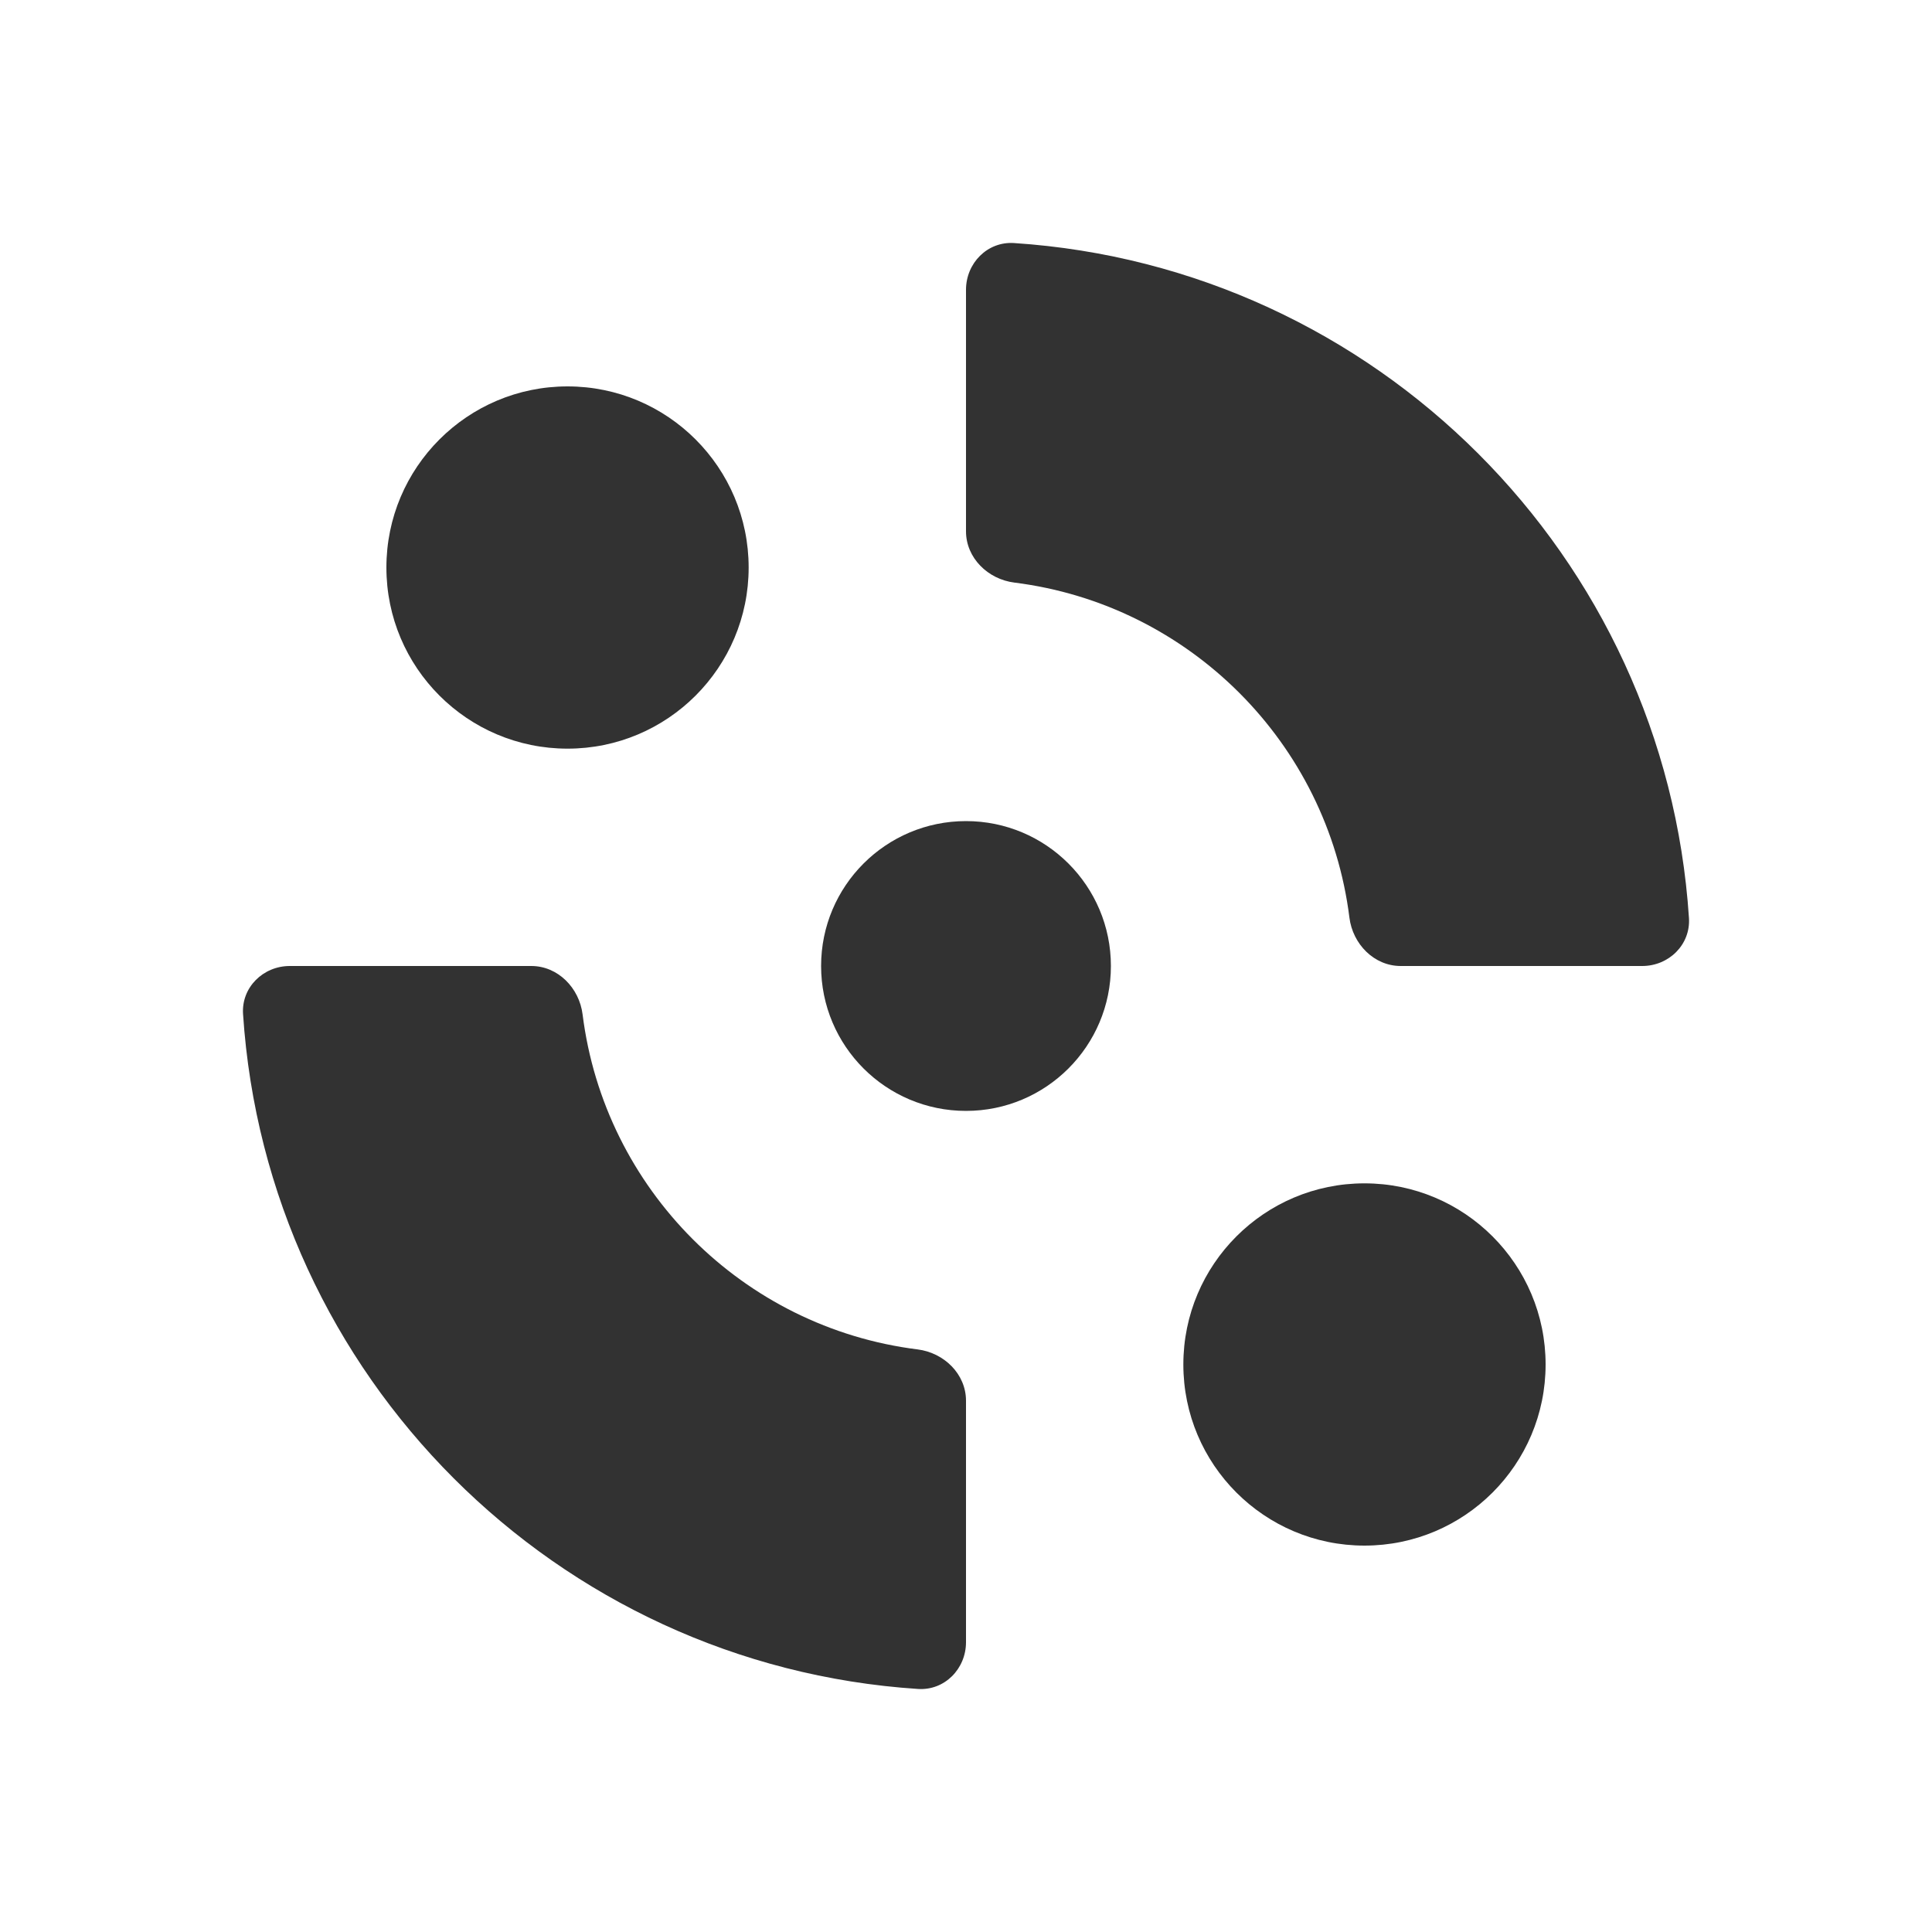
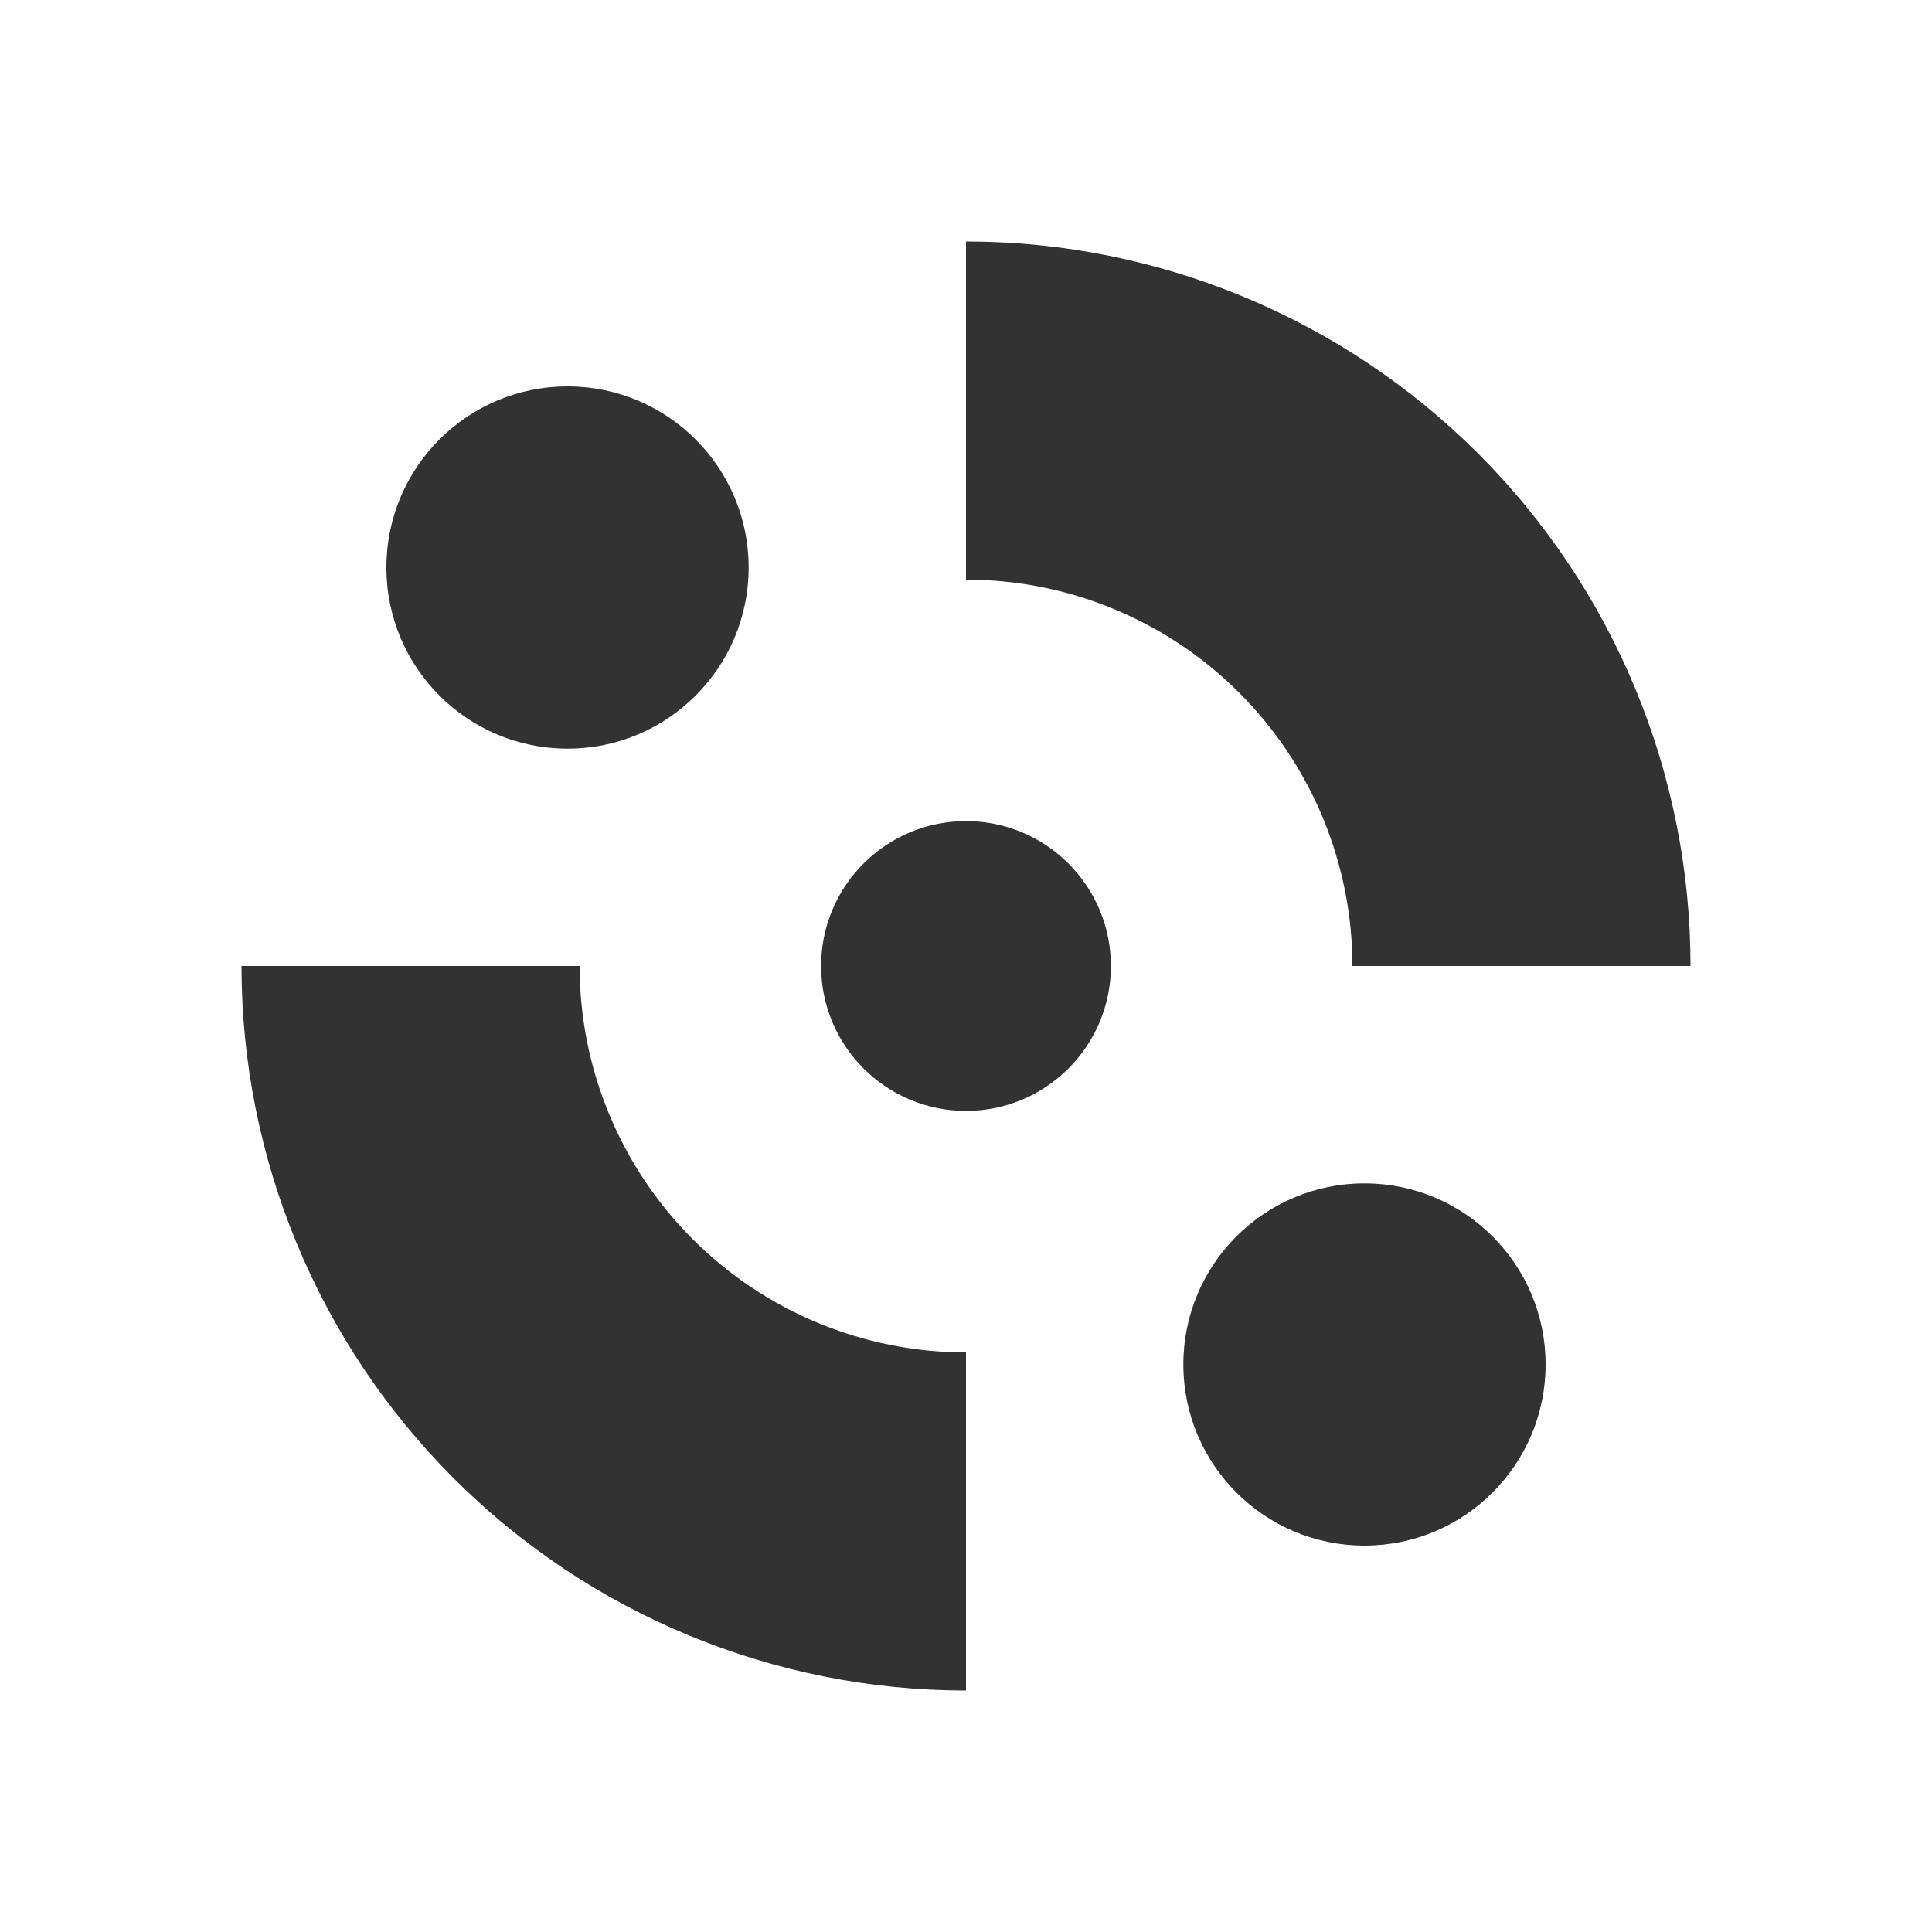
<svg xmlns="http://www.w3.org/2000/svg" fill="none" version="1.1" width="40" height="40" viewBox="0 0 40 40">
  <defs>
-     <clipPath id="master_svg0_69_2707">
-       <rect x="0" y="0" width="40" height="40" rx="1" />
+     <clipPath id="master_svg0_165_732">
+       <rect x="0" y="0" width="40" height="40" rx="0" />
    </clipPath>
  </defs>
-   <g clip-path="url(#master_svg0_69_2707)">
-     <g transform="matrix(1,-2.2348336514710354e-8,2.2348336514710354e-8,1,-1.1242105646402933e-7,1.1242105646402933e-7)">
+   <g clip-path="url(#master_svg0_165_732)">
+     <g transform="matrix(1,-2.2348336514710354e-8,2.2348336514710354e-8,1,-1.1174168257355177e-7,1.1174168257355177e-7)">
      <g>
-         <path d="M20,29L20,34C20,34.552,19.557,35.004,19.006,34.968C11.514,34.478,5.523,28.486,5.032,20.994C4.996,20.443,5.448,20,6,20L11,20C11.552,20,11.994,20.455,12.062,21.003C12.515,24.619,15.381,27.486,18.997,27.938C19.545,28.006,20,28.448,20,29M29,20L34,20C34.552,20,35.004,19.557,34.968,19.006C34.478,11.514,28.486,5.523,20.994,5.032C20.443,4.996,20,5.448,20,6L20,11C20,11.552,20.455,11.994,21.003,12.062C24.619,12.515,27.486,15.381,27.938,18.997C28.006,19.545,28.448,20,29,20" fill-rule="evenodd" fill="#323232" fill-opacity="1" />
+         <path d="M20,28L20,35Q19.632,35,19.264,34.982Q18.896,34.964,18.53,34.928Q18.163,34.892,17.799,34.838Q17.435,34.784,17.074,34.712Q16.712,34.64,16.355,34.55Q15.998,34.461,15.646,34.354Q15.293,34.247,14.947,34.123Q14.6,33.999,14.26,33.858Q13.92,33.717,13.587,33.56Q13.254,33.402,12.929,33.229Q12.604,33.055,12.288,32.866Q11.973,32.677,11.666,32.472Q11.36,32.267,11.065,32.048Q10.769,31.829,10.484,31.595Q10.199,31.362,9.927,31.114Q9.654,30.867,9.393,30.607Q9.133,30.346,8.886,30.073Q8.638,29.8,8.405,29.516Q8.171,29.231,7.952,28.936Q7.733,28.64,7.528,28.334Q7.323,28.027,7.134,27.712Q6.945,27.396,6.771,27.071Q6.598,26.746,6.44,26.413Q6.283,26.08,6.142,25.74Q6.001,25.4,5.877,25.053Q5.753,24.707,5.646,24.354Q5.539,24.002,5.45,23.645Q5.36,23.288,5.288,22.926Q5.216,22.565,5.162,22.201Q5.108,21.837,5.072,21.47Q5.036,21.104,5.018,20.736Q5,20.368,5,20L12,20Q12,20.196,12.01,20.392Q12.019,20.589,12.039,20.784Q12.058,20.98,12.087,21.174Q12.115,21.368,12.154,21.561Q12.192,21.753,12.24,21.944Q12.287,22.134,12.344,22.322Q12.401,22.51,12.468,22.695Q12.534,22.88,12.609,23.061Q12.684,23.243,12.768,23.42Q12.852,23.598,12.945,23.771Q13.037,23.944,13.138,24.113Q13.239,24.281,13.348,24.445Q13.457,24.608,13.574,24.766Q13.691,24.923,13.816,25.075Q13.941,25.227,14.072,25.372Q14.204,25.518,14.343,25.657Q14.482,25.796,14.628,25.928Q14.773,26.059,14.925,26.184Q15.077,26.309,15.234,26.426Q15.392,26.543,15.555,26.652Q15.719,26.761,15.887,26.862Q16.056,26.963,16.229,27.055Q16.402,27.148,16.58,27.232Q16.757,27.316,16.938,27.391Q17.12,27.466,17.305,27.532Q17.49,27.599,17.678,27.655Q17.866,27.712,18.056,27.76Q18.247,27.808,18.439,27.846Q18.632,27.885,18.826,27.913Q19.02,27.942,19.216,27.962Q19.411,27.981,19.608,27.99Q19.804,28,20,28ZM28,20L35,20Q35,19.632,34.982,19.264Q34.964,18.896,34.928,18.53Q34.892,18.163,34.838,17.799Q34.784,17.435,34.712,17.074Q34.64,16.712,34.55,16.355Q34.461,15.998,34.354,15.646Q34.247,15.293,34.123,14.947Q33.999,14.6,33.858,14.26Q33.717,13.92,33.56,13.587Q33.402,13.254,33.229,12.929Q33.055,12.604,32.866,12.288Q32.677,11.973,32.472,11.666Q32.267,11.36,32.048,11.065Q31.829,10.769,31.595,10.484Q31.362,10.199,31.114,9.927Q30.867,9.654,30.607,9.393Q30.346,9.133,30.073,8.886Q29.8,8.638,29.516,8.405Q29.231,8.171,28.936,7.952Q28.64,7.733,28.334,7.528Q28.027,7.323,27.712,7.134Q27.396,6.945,27.071,6.771Q26.746,6.598,26.413,6.44Q26.08,6.283,25.74,6.142Q25.4,6.001,25.053,5.877Q24.707,5.753,24.354,5.646Q24.002,5.539,23.645,5.45Q23.288,5.36,22.926,5.288Q22.565,5.216,22.201,5.162Q21.837,5.108,21.47,5.072Q21.104,5.036,20.736,5.018Q20.368,5,20,5L20,12Q20.196,12,20.392,12.01Q20.589,12.019,20.784,12.039Q20.98,12.058,21.174,12.087Q21.368,12.115,21.561,12.154Q21.753,12.192,21.944,12.24Q22.134,12.287,22.322,12.344Q22.51,12.401,22.695,12.468Q22.88,12.534,23.061,12.609Q23.243,12.684,23.42,12.768Q23.598,12.852,23.771,12.945Q23.944,13.037,24.113,13.138Q24.281,13.239,24.445,13.348Q24.608,13.457,24.766,13.574Q24.923,13.691,25.075,13.816Q25.227,13.941,25.372,14.072Q25.518,14.204,25.657,14.343Q25.796,14.482,25.928,14.628Q26.059,14.773,26.184,14.925Q26.309,15.077,26.426,15.234Q26.543,15.392,26.652,15.555Q26.761,15.719,26.862,15.887Q26.963,16.056,27.055,16.229Q27.148,16.402,27.232,16.58Q27.316,16.757,27.391,16.938Q27.466,17.12,27.532,17.305Q27.599,17.49,27.655,17.678Q27.712,17.866,27.76,18.056Q27.808,18.247,27.846,18.439Q27.885,18.632,27.913,18.826Q27.942,19.02,27.962,19.216Q27.981,19.411,27.99,19.608Q28,19.804,28,20Z" fill-rule="evenodd" fill="#323232" fill-opacity="1" />
      </g>
      <g>
        <ellipse cx="20" cy="20" rx="3" ry="3" fill="#323232" fill-opacity="1" />
      </g>
      <g>
        <ellipse cx="11.75" cy="11.75" rx="3.75" ry="3.75" fill="#323232" fill-opacity="1" />
      </g>
      <g>
        <ellipse cx="28.25" cy="28.25" rx="3.75" ry="3.75" fill="#323232" fill-opacity="1" />
      </g>
    </g>
  </g>
</svg>
